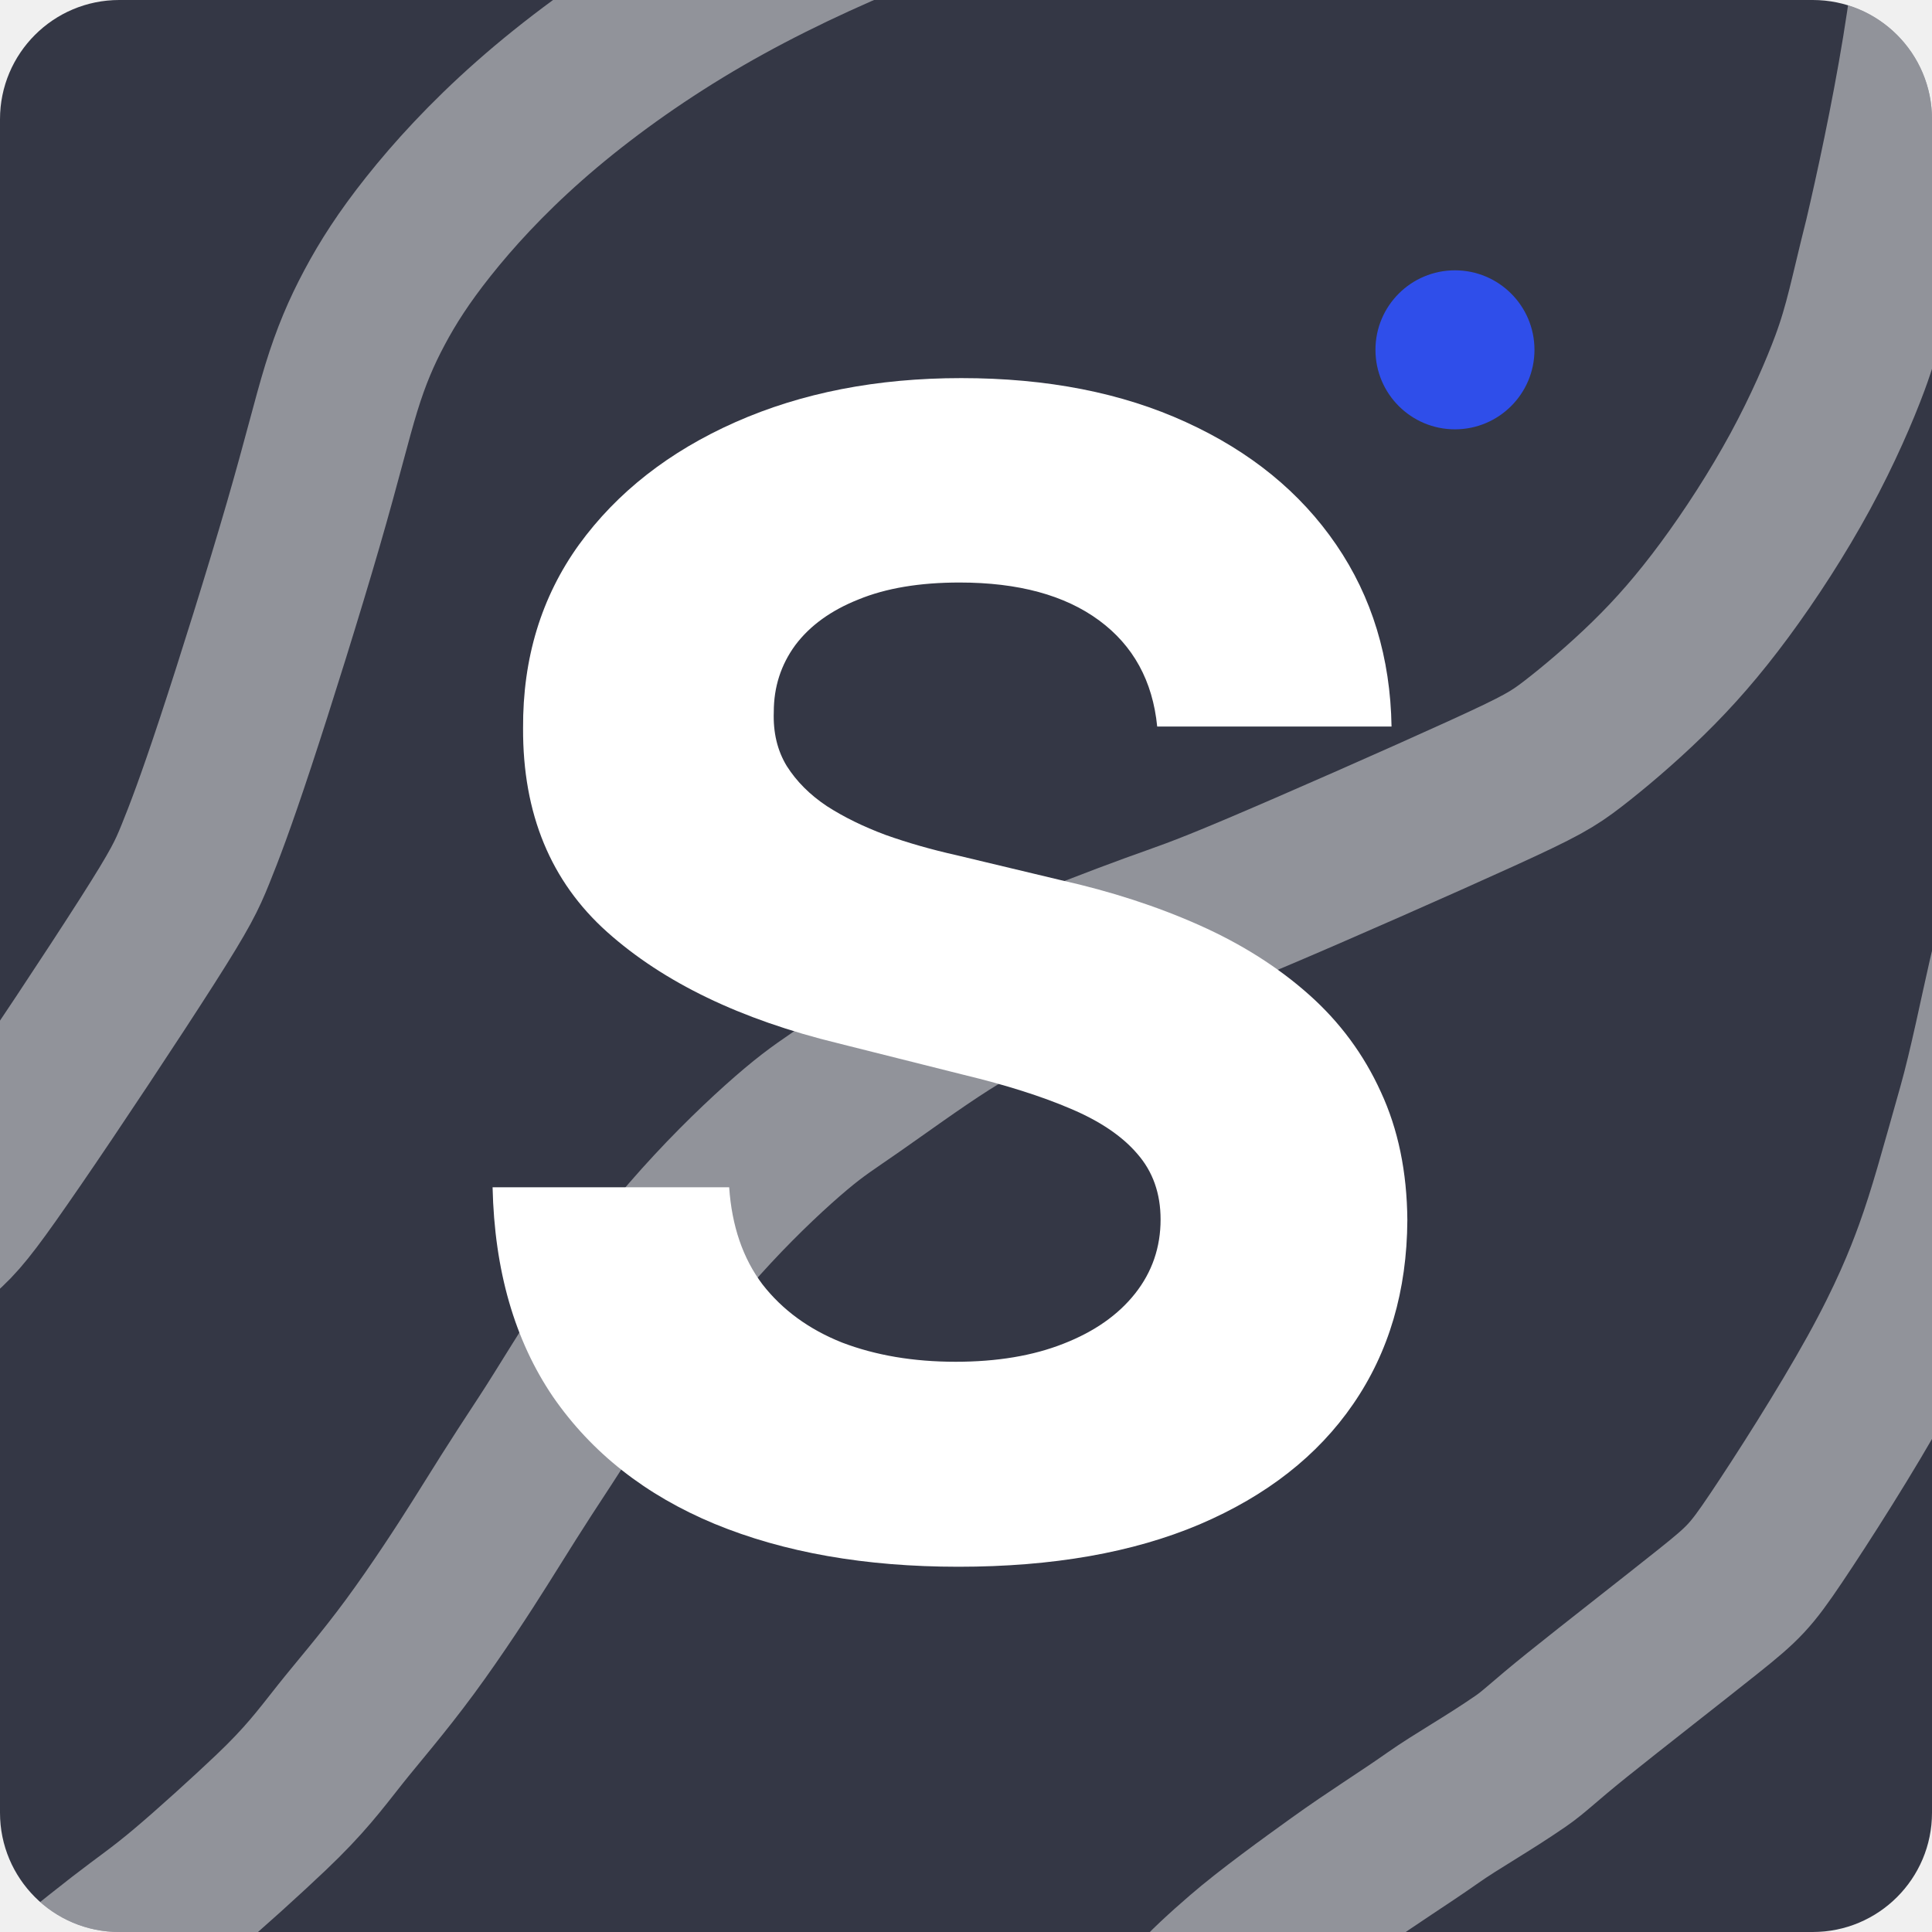
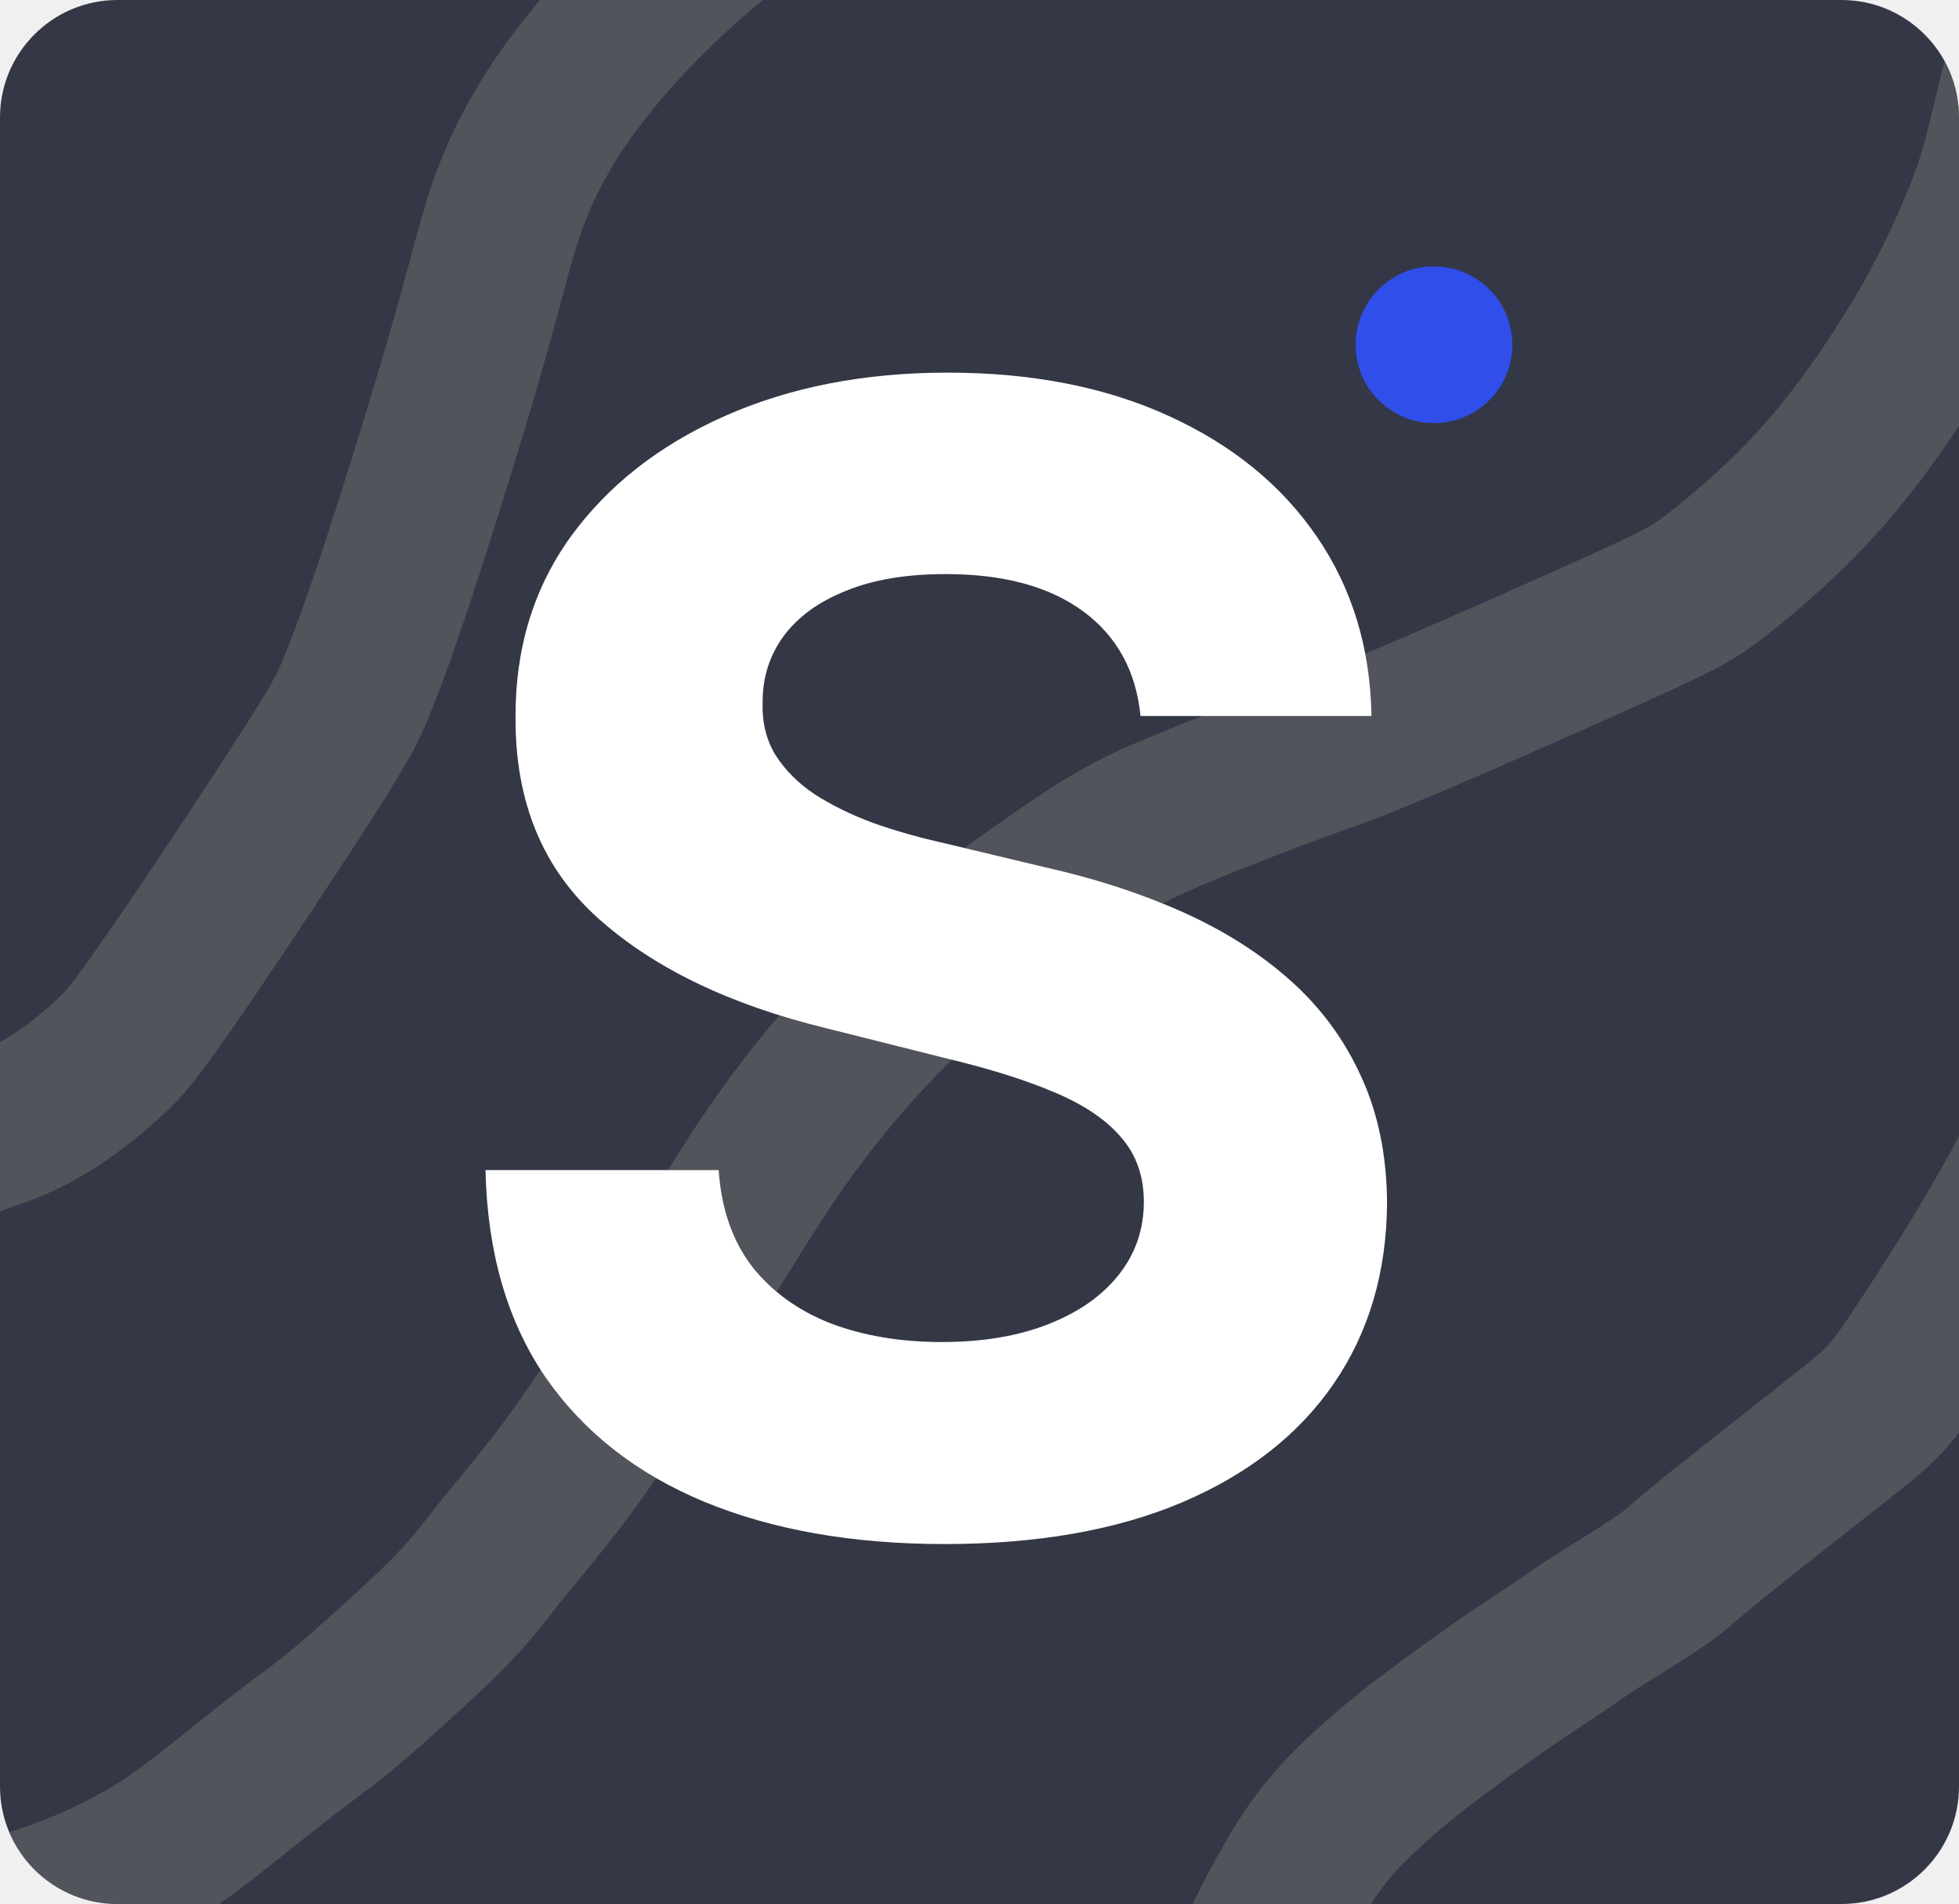
- <svg xmlns="http://www.w3.org/2000/svg" width="243" height="243" viewBox="0 0 243 243" fill="none">
+ <svg xmlns="http://www.w3.org/2000/svg" width="250" height="243" viewBox="0 0 250 243" fill="none">
  <g clip-path="url(#clip0_161_72)">
-     <rect width="243" height="243" rx="15" fill="#343745" />
+     <rect width="250" height="243" rx="15" fill="#343745" />
+     <circle cx="183" cy="44" r="10" fill="#2F4EEA" />
+     <path d="M-12.43 149.621C-9.265 147.605 -4.643 145.58 -0.243 144.067C5.546 142.077 10.673 138.076 14.421 134.547C16.4 132.684 18.169 130.302 22.918 123.401C27.668 116.499 35.25 105.054 39.514 98.371C43.778 91.688 44.493 90.114 45.577 87.444C46.661 84.773 48.091 81.053 50.617 73.415C53.142 65.776 56.718 54.331 59.133 46.002C61.548 37.674 62.693 32.81 63.926 28.802C65.159 24.794 66.447 21.79 68.112 18.668C69.776 15.547 71.779 12.399 74.886 8.489C77.992 4.579 82.141 0 87.569 -4.79C92.996 -9.581 99.577 -14.445 106.759 -18.81C113.94 -23.176 121.523 -26.896 129.435 -30.243C137.347 -33.59 145.358 -36.451 150.272 -38.068C155.186 -39.685 156.76 -39.971 158.358 -40.405C159.955 -40.838 161.529 -41.41 163.584 -42" stroke="#767676" stroke-opacity="0.46" stroke-width="20" stroke-linecap="round" />
+     <path d="M-25 252.368C-19.564 250.365 -15.905 249.047 -11.027 247.683C-7.02 246.563 0.145 244.746 5.547 242.93C10.948 241.113 14.382 239.396 17.081 237.94C19.779 236.483 21.639 235.339 24.958 232.818C28.277 230.297 32.998 226.434 36.217 223.943C39.436 221.453 41.009 220.451 44.181 217.789C47.352 215.127 52.073 210.835 55.078 207.981C59.328 203.942 61.121 201.51 63.85 198.061C65.817 195.576 69.154 191.751 72.566 187.115C75.978 182.478 79.412 177.185 81.395 174.029C83.887 170.063 85.68 167.127 89.565 161.231C92.097 157.388 95.452 151.615 99.152 146.306C102.853 140.998 106.715 136.277 110.637 132.056C114.558 127.836 118.421 124.259 121.126 121.988C123.831 119.716 125.262 118.857 128.359 116.698C131.457 114.54 136.178 111.106 139.969 108.693C143.761 106.281 146.479 104.993 151.027 103.114C155.574 101.234 161.869 98.802 165.899 97.335C169.928 95.867 171.502 95.438 178.965 92.284C186.429 89.13 199.734 83.265 207.303 79.814C214.873 76.363 216.303 75.504 218.829 73.56C221.354 71.616 224.931 68.611 228.275 65.347C231.62 62.082 234.624 58.649 237.889 54.233C241.153 49.818 244.587 44.524 247.429 39.294C250.27 34.063 252.416 29.056 253.665 25.689C255.464 20.839 256.067 17.268 257.935 9.872C259.231 4.336 261.234 -4.82 262.695 -13.757C264.156 -22.695 265.015 -31.136 266.333 -40.699" stroke="#767676" stroke-opacity="0.46" stroke-width="20" stroke-linecap="round" />
+     <path d="M157.51 284.015C157.51 283.729 157.223 276.285 156.933 264.801C156.805 259.749 157.796 257.011 159.445 251.689C160.547 248.135 163.241 243.22 165.352 239.568C168.829 233.552 172.38 230.127 177.194 225.957C180.485 223.106 185.871 219.211 189.242 216.79C193.803 213.513 197.373 211.343 201.268 208.6C204.19 206.543 208.064 204.406 212.249 201.521C214.052 200.278 215.004 199.208 219.383 195.688C223.762 192.167 231.487 186.159 235.896 182.634C240.305 179.109 241.164 178.251 244.396 173.445C247.628 168.64 253.207 159.913 257.083 152.913C260.959 145.914 262.962 140.907 264.208 137.469C266.055 132.373 267.327 127.541 269.631 119.412C271.073 114.325 272.508 107.135 273.462 103.02C274.415 98.906 274.702 98.048 274.921 97.033C275.139 96.019 275.282 94.874 275.43 93.262" stroke="#767676" stroke-opacity="0.46" stroke-width="20" stroke-linecap="round" />
    <path d="M145.548 91.378C144.98 85.649 142.542 81.198 138.233 78.026C133.924 74.853 128.077 73.267 120.69 73.267C115.671 73.267 111.434 73.977 107.977 75.398C104.521 76.771 101.869 78.688 100.023 81.151C98.224 83.613 97.324 86.406 97.324 89.531C97.229 92.135 97.774 94.408 98.957 96.349C100.188 98.291 101.869 99.972 104 101.392C106.131 102.765 108.593 103.973 111.386 105.014C114.18 106.009 117.163 106.861 120.335 107.571L133.403 110.696C139.748 112.116 145.572 114.01 150.875 116.378C156.178 118.745 160.771 121.657 164.653 125.114C168.536 128.57 171.543 132.642 173.673 137.33C175.851 142.017 176.964 147.391 177.011 153.452C176.964 162.353 174.691 170.071 170.193 176.605C165.742 183.092 159.303 188.134 150.875 191.733C142.494 195.284 132.385 197.06 120.548 197.06C108.806 197.06 98.579 195.26 89.867 191.662C81.202 188.063 74.431 182.737 69.554 175.682C64.724 168.58 62.191 159.796 61.955 149.332H91.713C92.044 154.209 93.441 158.281 95.903 161.548C98.413 164.768 101.751 167.206 105.918 168.864C110.132 170.473 114.89 171.278 120.193 171.278C125.402 171.278 129.923 170.521 133.759 169.006C137.641 167.491 140.648 165.384 142.778 162.685C144.909 159.986 145.974 156.884 145.974 153.381C145.974 150.114 145.004 147.367 143.062 145.142C141.169 142.917 138.375 141.023 134.682 139.46C131.036 137.898 126.562 136.477 121.259 135.199L105.42 131.222C93.157 128.239 83.474 123.575 76.372 117.23C69.27 110.885 65.742 102.339 65.79 91.591C65.742 82.784 68.086 75.09 72.821 68.508C77.603 61.927 84.161 56.79 92.494 53.097C100.828 49.403 110.297 47.557 120.903 47.557C131.699 47.557 141.121 49.403 149.17 53.097C157.267 56.79 163.564 61.927 168.062 68.508C172.561 75.09 174.881 82.713 175.023 91.378H145.548Z" fill="white" />
-     <circle cx="183" cy="44" r="10" fill="#2F4EEA" />
-     <path d="M-33.43 169.621C-30.265 167.605 -25.643 165.58 -21.243 164.067C-15.454 162.077 -10.327 158.076 -6.579 154.547C-4.6 152.684 -2.831 150.302 1.918 143.401C6.668 136.499 14.25 125.054 18.514 118.371C22.778 111.688 23.493 110.114 24.577 107.444C25.661 104.773 27.091 101.053 29.616 93.415C32.142 85.776 35.718 74.331 38.133 66.002C40.548 57.674 41.693 52.81 42.926 48.802C44.159 44.794 45.447 41.79 47.112 38.668C48.776 35.547 50.779 32.4 53.886 28.489C56.992 24.579 61.141 20 66.569 15.21C71.996 10.419 78.577 5.555 85.759 1.19C92.94 -3.176 100.523 -6.896 108.435 -10.243C116.347 -13.589 124.358 -16.451 129.272 -18.068C134.186 -19.685 135.76 -19.971 137.358 -20.405C138.955 -20.838 140.529 -21.41 142.584 -22" stroke="white" stroke-opacity="0.46" stroke-width="20" stroke-linecap="round" />
-     <path d="M-46 272.368C-40.563 270.365 -36.904 269.047 -32.027 267.683C-28.02 266.563 -20.855 264.746 -15.453 262.93C-10.052 261.113 -6.618 259.396 -3.919 257.94C-1.221 256.483 0.639 255.339 3.958 252.818C7.277 250.297 11.998 246.434 15.217 243.943C18.436 241.453 20.009 240.451 23.181 237.789C26.352 235.127 31.073 230.835 34.078 227.981C38.328 223.942 40.121 221.51 42.85 218.061C44.817 215.576 48.154 211.751 51.566 207.115C54.978 202.478 58.412 197.185 60.395 194.029C62.887 190.063 64.68 187.127 68.565 181.231C71.097 177.388 74.452 171.615 78.152 166.306C81.853 160.998 85.715 156.277 89.637 152.056C93.558 147.836 97.421 144.259 100.126 141.988C102.831 139.716 104.262 138.857 107.359 136.698C110.457 134.54 115.178 131.106 118.969 128.693C122.761 126.281 125.479 124.993 130.027 123.114C134.574 121.234 140.869 118.802 144.899 117.335C148.928 115.867 150.502 115.438 157.965 112.284C165.429 109.13 178.734 103.265 186.303 99.814C193.873 96.363 195.303 95.504 197.829 93.56C200.354 91.616 203.931 88.611 207.275 85.347C210.62 82.082 213.624 78.649 216.889 74.233C220.153 69.818 223.587 64.524 226.429 59.294C229.27 54.063 231.416 49.056 232.665 45.69C234.464 40.839 235.067 37.268 236.935 29.872C238.231 24.336 240.234 15.18 241.695 6.243C243.156 -2.695 244.015 -11.136 245.333 -20.699" stroke="white" stroke-opacity="0.46" stroke-width="20" stroke-linecap="round" />
-     <path d="M136.513 304.015C136.513 303.729 136.227 296.285 135.937 284.801C135.809 279.749 136.8 277.011 138.449 271.689C139.551 268.135 142.245 263.22 144.356 259.568C147.833 253.552 151.384 250.127 156.198 245.957C159.489 243.106 164.875 239.211 168.246 236.79C172.807 233.513 176.377 231.343 180.272 228.6C183.194 226.543 187.067 224.406 191.253 221.521C193.056 220.278 194.008 219.208 198.387 215.688C202.766 212.167 210.491 206.159 214.9 202.634C219.309 199.109 220.168 198.251 223.399 193.445C226.631 188.64 232.211 179.913 236.087 172.913C239.963 165.914 241.965 160.907 243.212 157.469C245.059 152.373 246.331 147.541 248.635 139.412C250.077 134.325 251.512 127.135 252.466 123.02C253.419 118.906 253.705 118.048 253.924 117.033C254.143 116.019 254.286 114.874 254.434 113.262" stroke="white" stroke-opacity="0.46" stroke-width="20" stroke-linecap="round" />
  </g>
  <defs>
    <clipPath id="clip0_161_72">
-       <rect width="243" height="243" rx="15" fill="white" />
+       <rect width="250" height="243" rx="15" fill="white" />
    </clipPath>
  </defs>
</svg>
